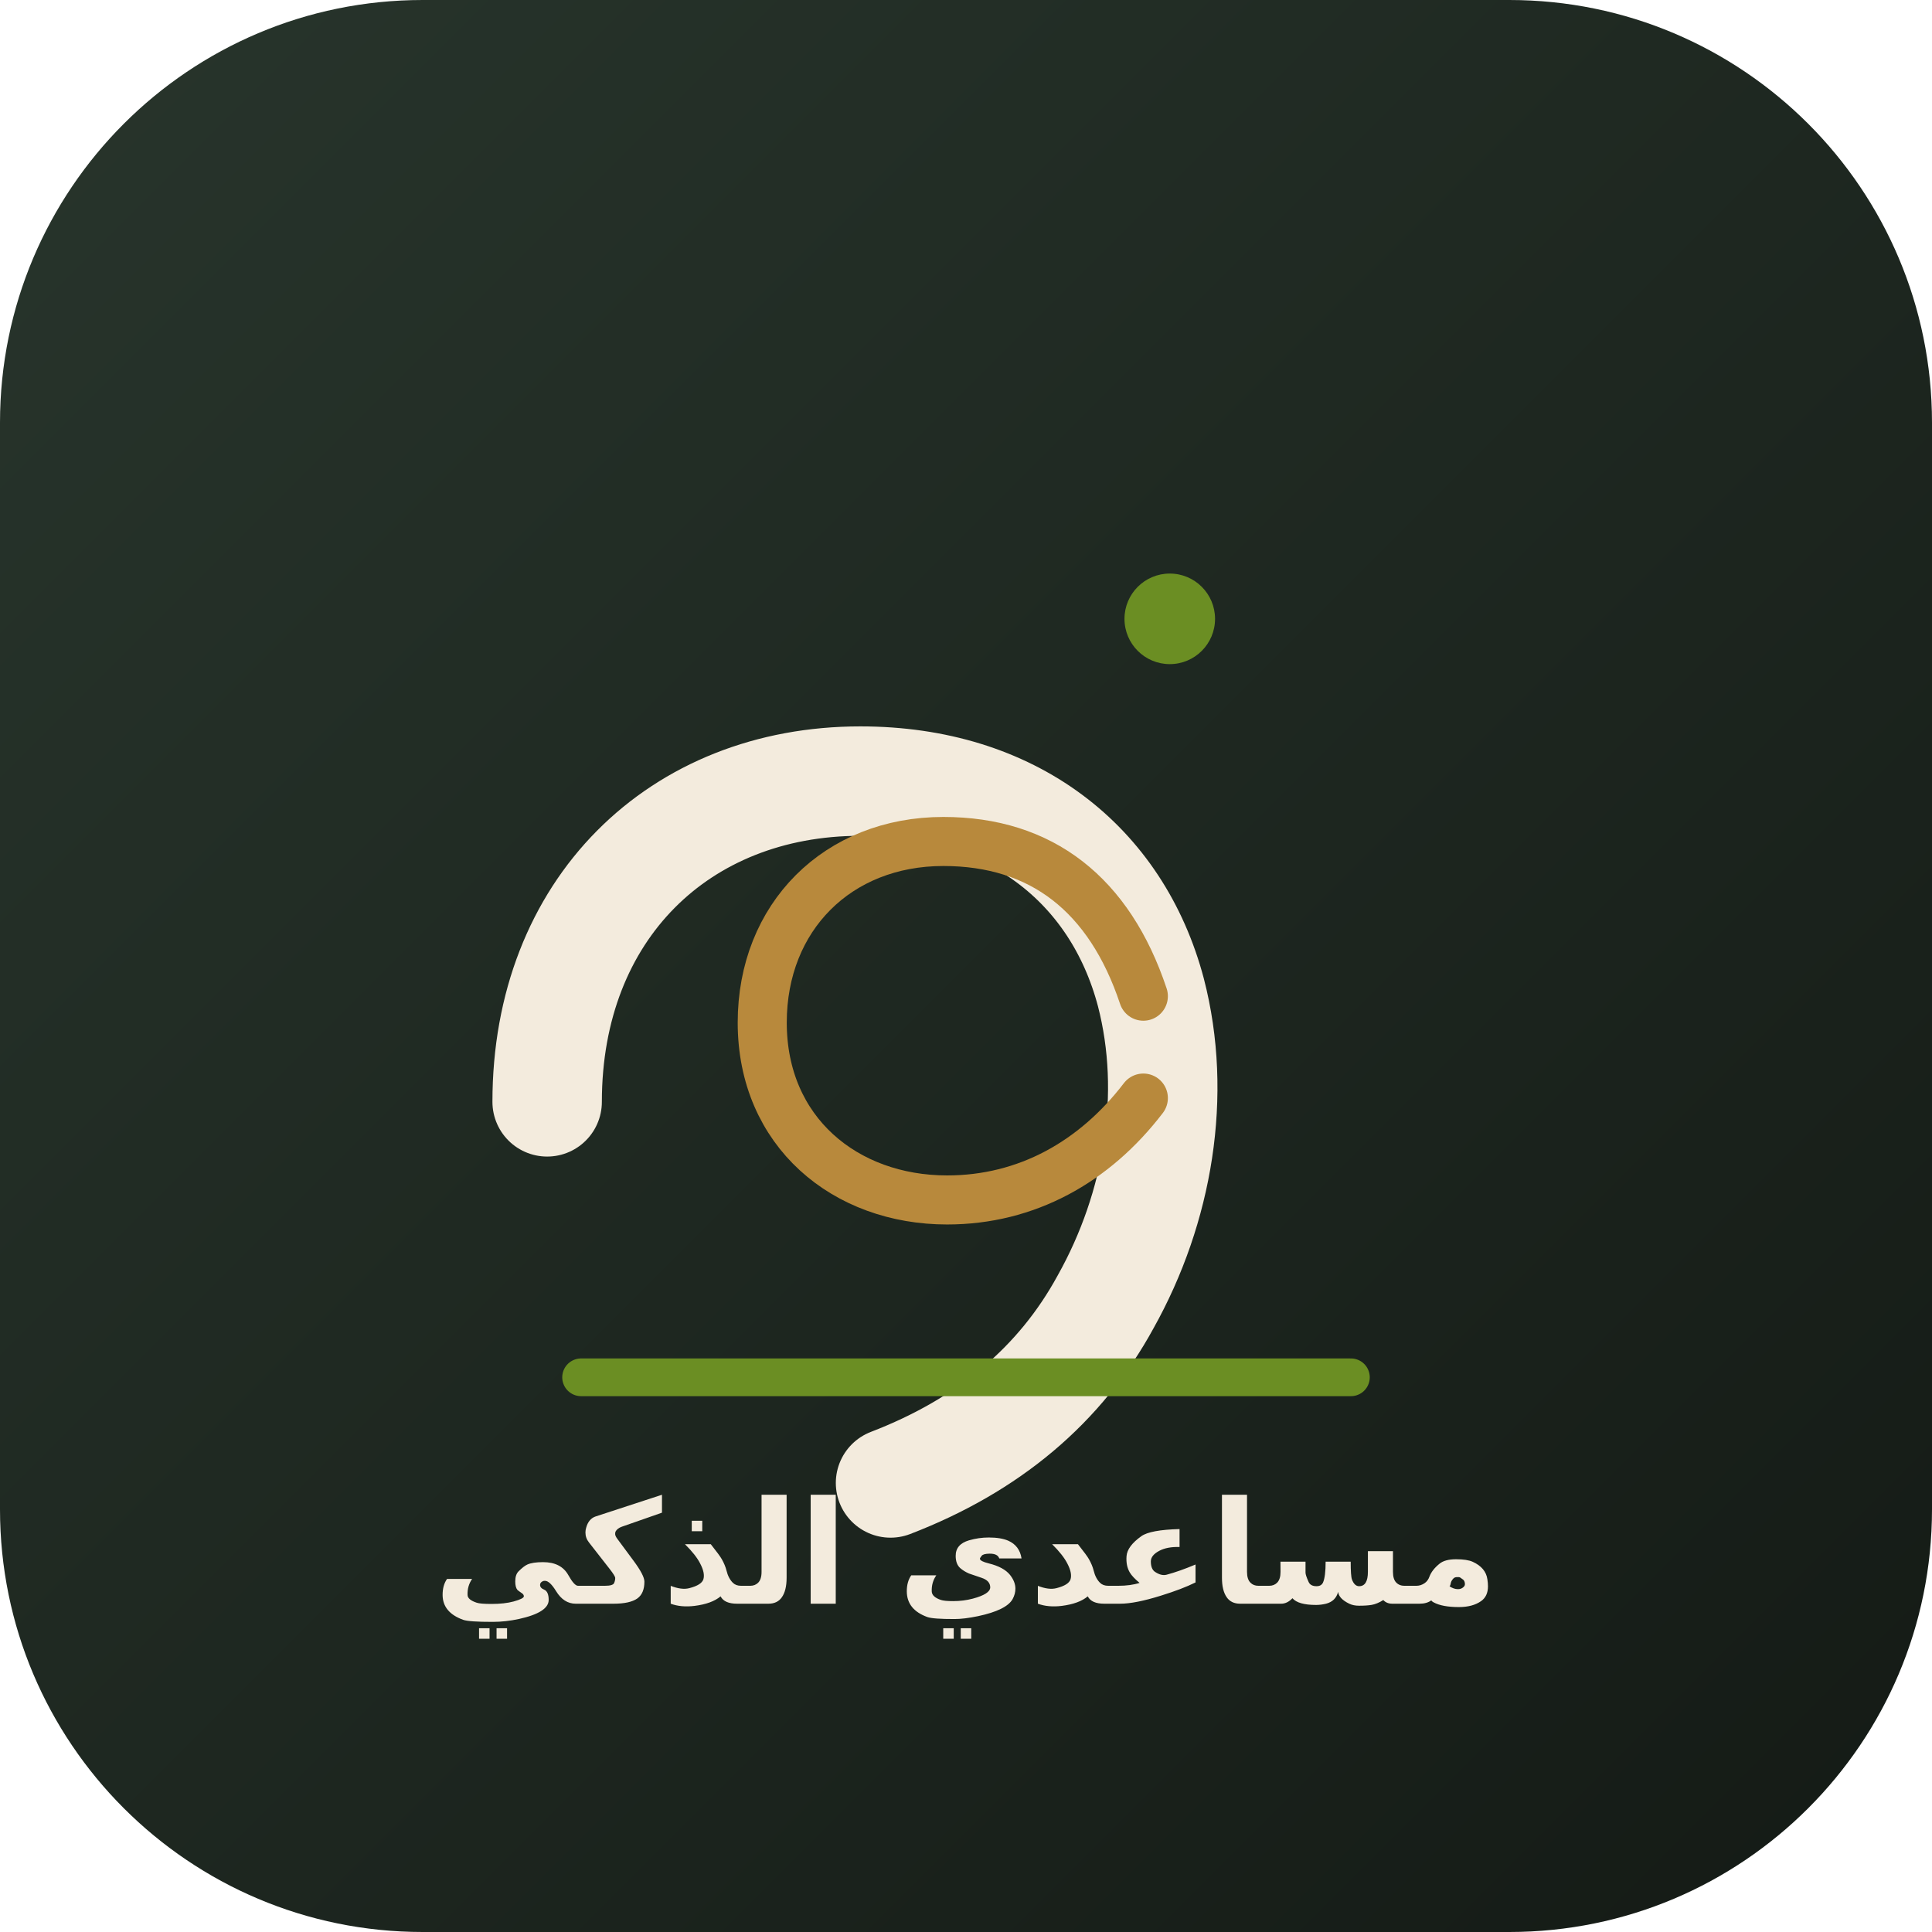
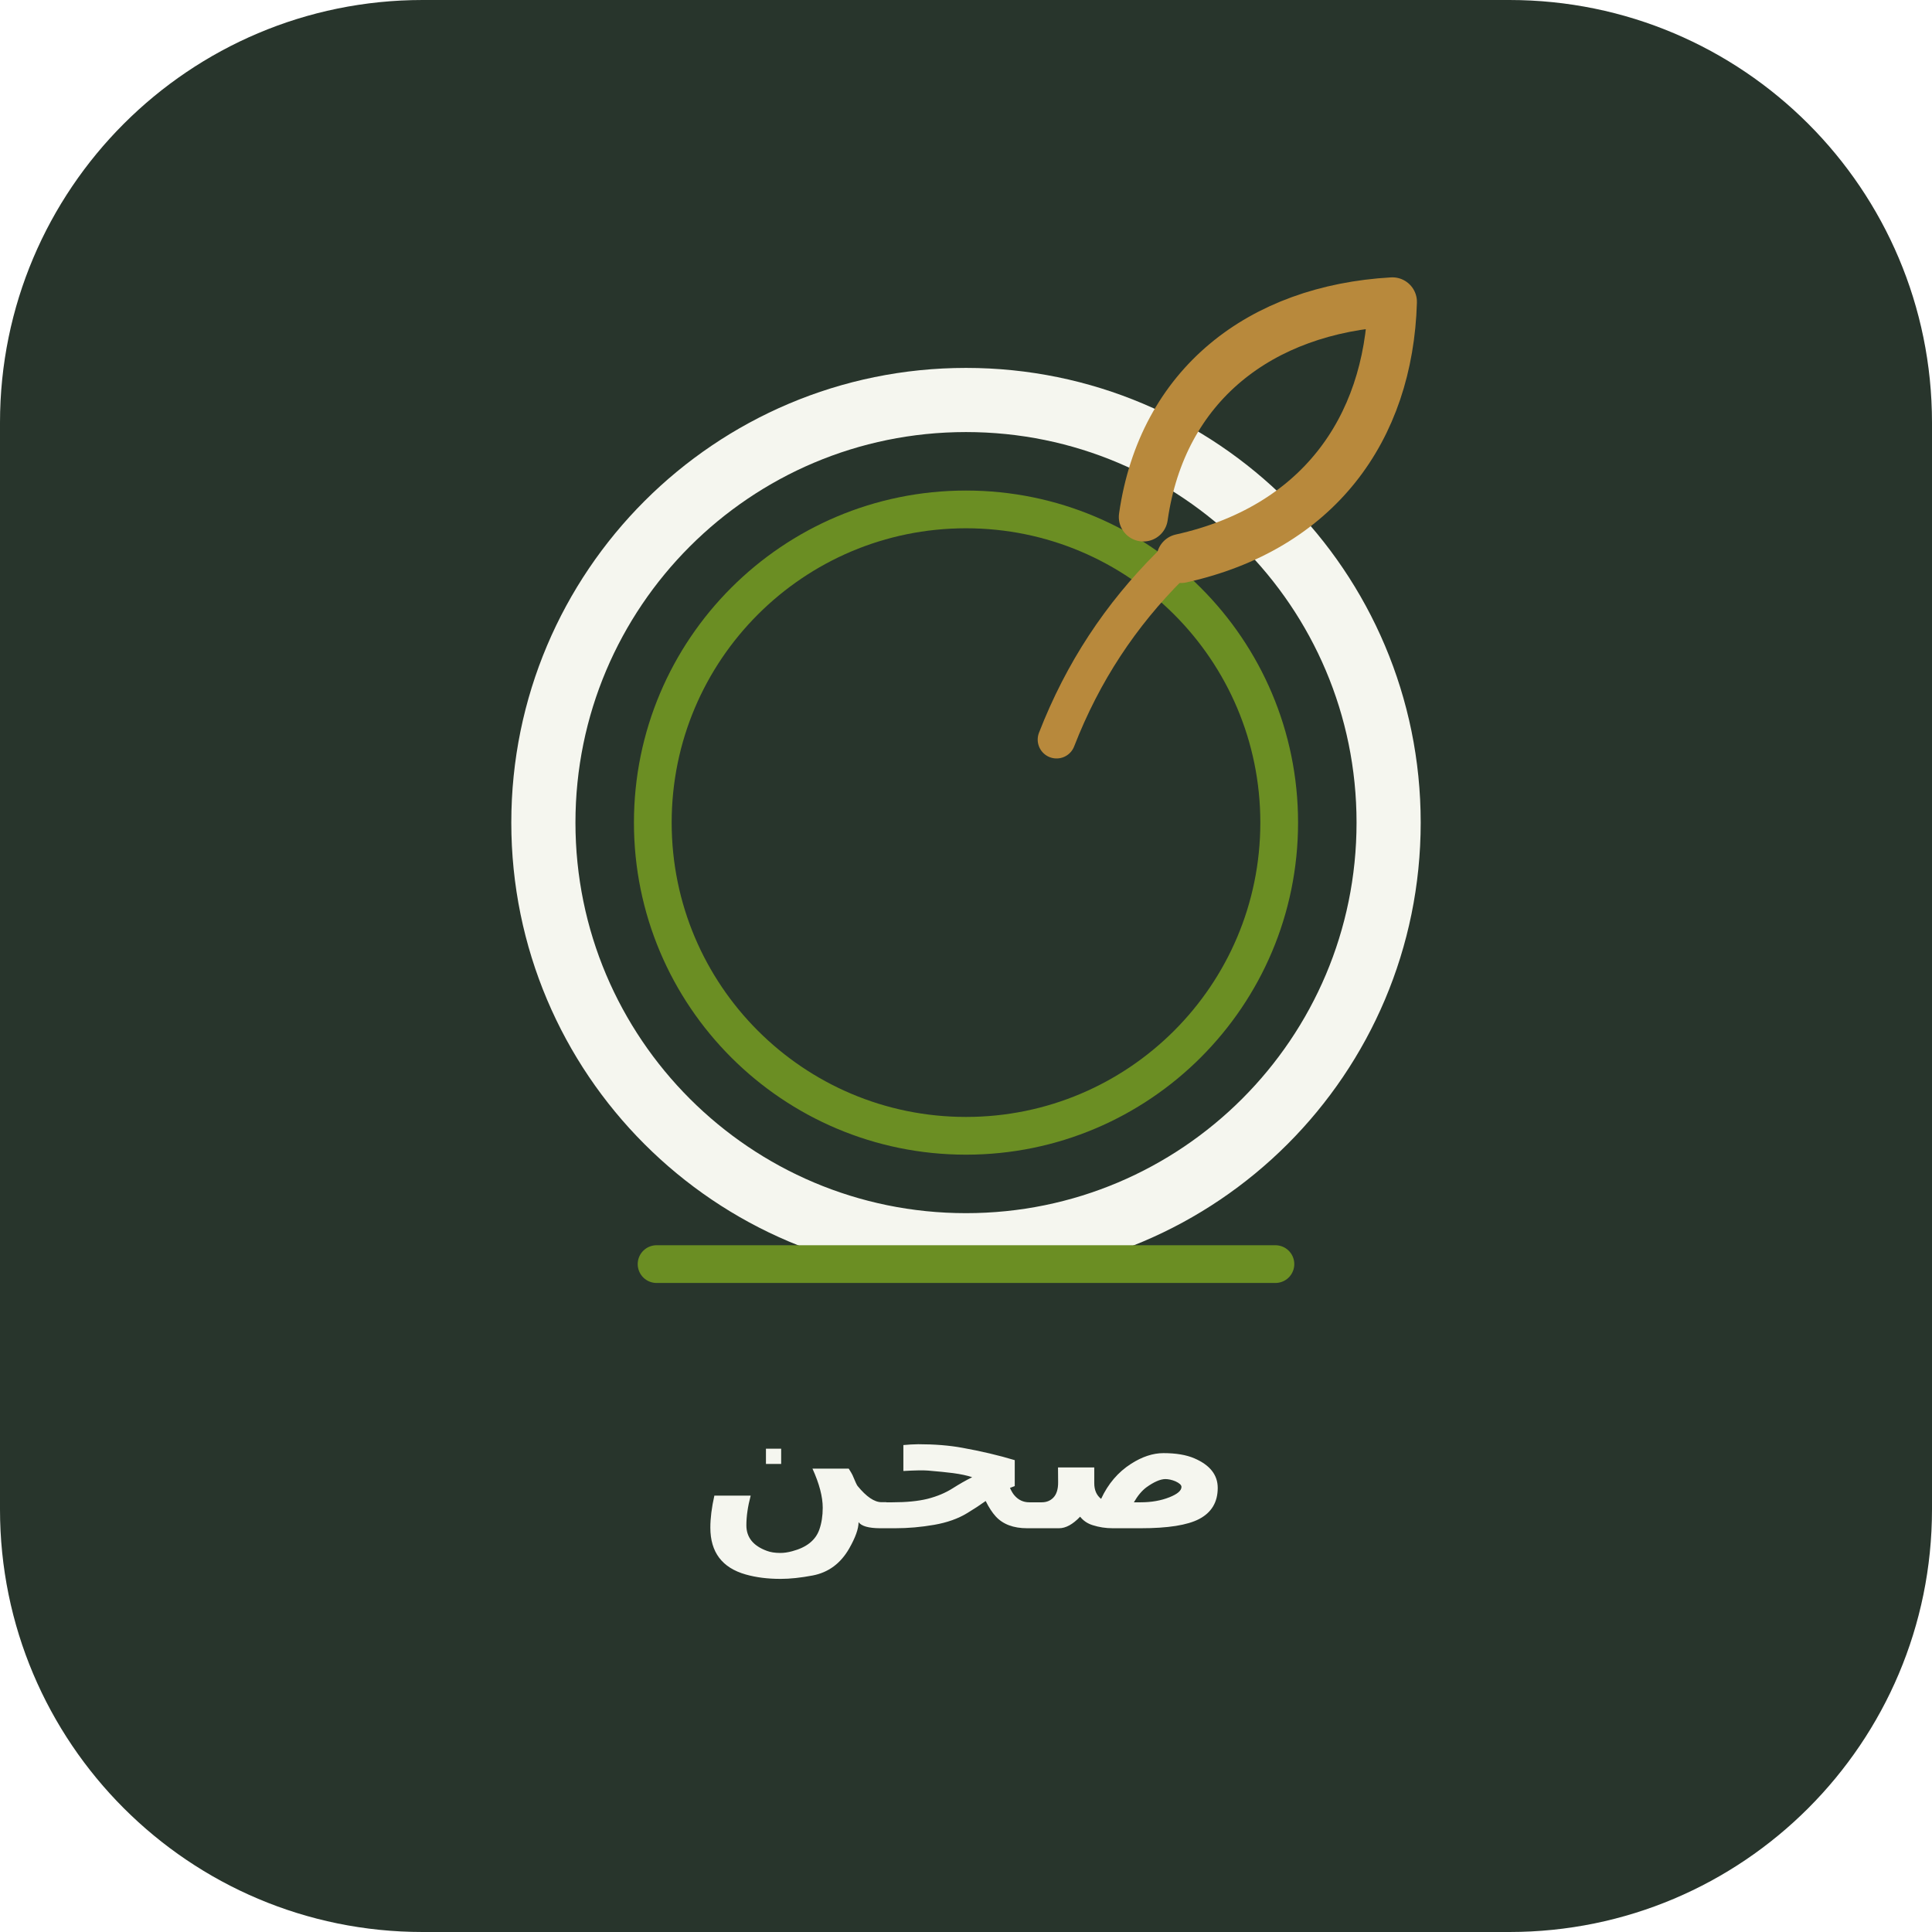
<svg xmlns="http://www.w3.org/2000/svg" viewBox="0 0 512 512" role="img" aria-labelledby="title desc">
-   <defs>
-     <linearGradient id="bg" x1="0" y1="0" x2="1" y2="1">
-       <stop stop-color="#28352c" />
-       <stop offset="1" stop-color="#141a15" />
-     </linearGradient>
-   </defs>
-   <rect width="512" height="512" rx="112" fill="url(#bg)" />
-   <path d="M145 292c0-51 35-85 83-85 40 0 68 22 77 56 7 27 2 57-12 82-12 22-31 38-57 48" fill="none" stroke="#f3ebdd" stroke-width="29" stroke-linecap="round" stroke-linejoin="round" />
-   <path d="M303 264c-9-27-27-41-53-41-28 0-48 20-48 48 0 29 22 47 49 47 21 0 39-10 52-27" fill="none" stroke="#b8893c" stroke-width="13" stroke-linecap="round" />
-   <circle cx="310" cy="164" r="12" fill="#6b8e23" />
-   <path d="M154 365h204" stroke="#6b8e23" stroke-width="10" stroke-linecap="round" />
-   <text x="256" y="425" text-anchor="middle" font-family="Tahoma,Arial,sans-serif" font-size="38" font-weight="700" fill="#f3ebdd">مساعدي الذكي</text>
+   <rect width="512" height="512" rx="112" fill="#28352c" />
+   <circle cx="256" cy="218" r="112" fill="none" stroke="#f5f6ef" stroke-width="17" />
+   <circle cx="256" cy="218" r="83" fill="none" stroke="#6b8e23" stroke-width="10" />
+   <path d="M303 137c5-35 31-55 66-57-1 34-20 60-56 68" fill="none" stroke="#b8893c" stroke-width="13" stroke-linecap="round" stroke-linejoin="round" />
+   <path d="M310 150c-13 13-23 28-30 46" fill="none" stroke="#b8893c" stroke-width="10" stroke-linecap="round" />
+   <path d="M174 335h164" stroke="#6b8e23" stroke-width="10" stroke-linecap="round" />
+   <text x="256" y="405" text-anchor="middle" direction="rtl" font-family="Tahoma,Arial,sans-serif" font-size="55" font-weight="800" fill="#f5f6ef">صحن</text>
</svg>
